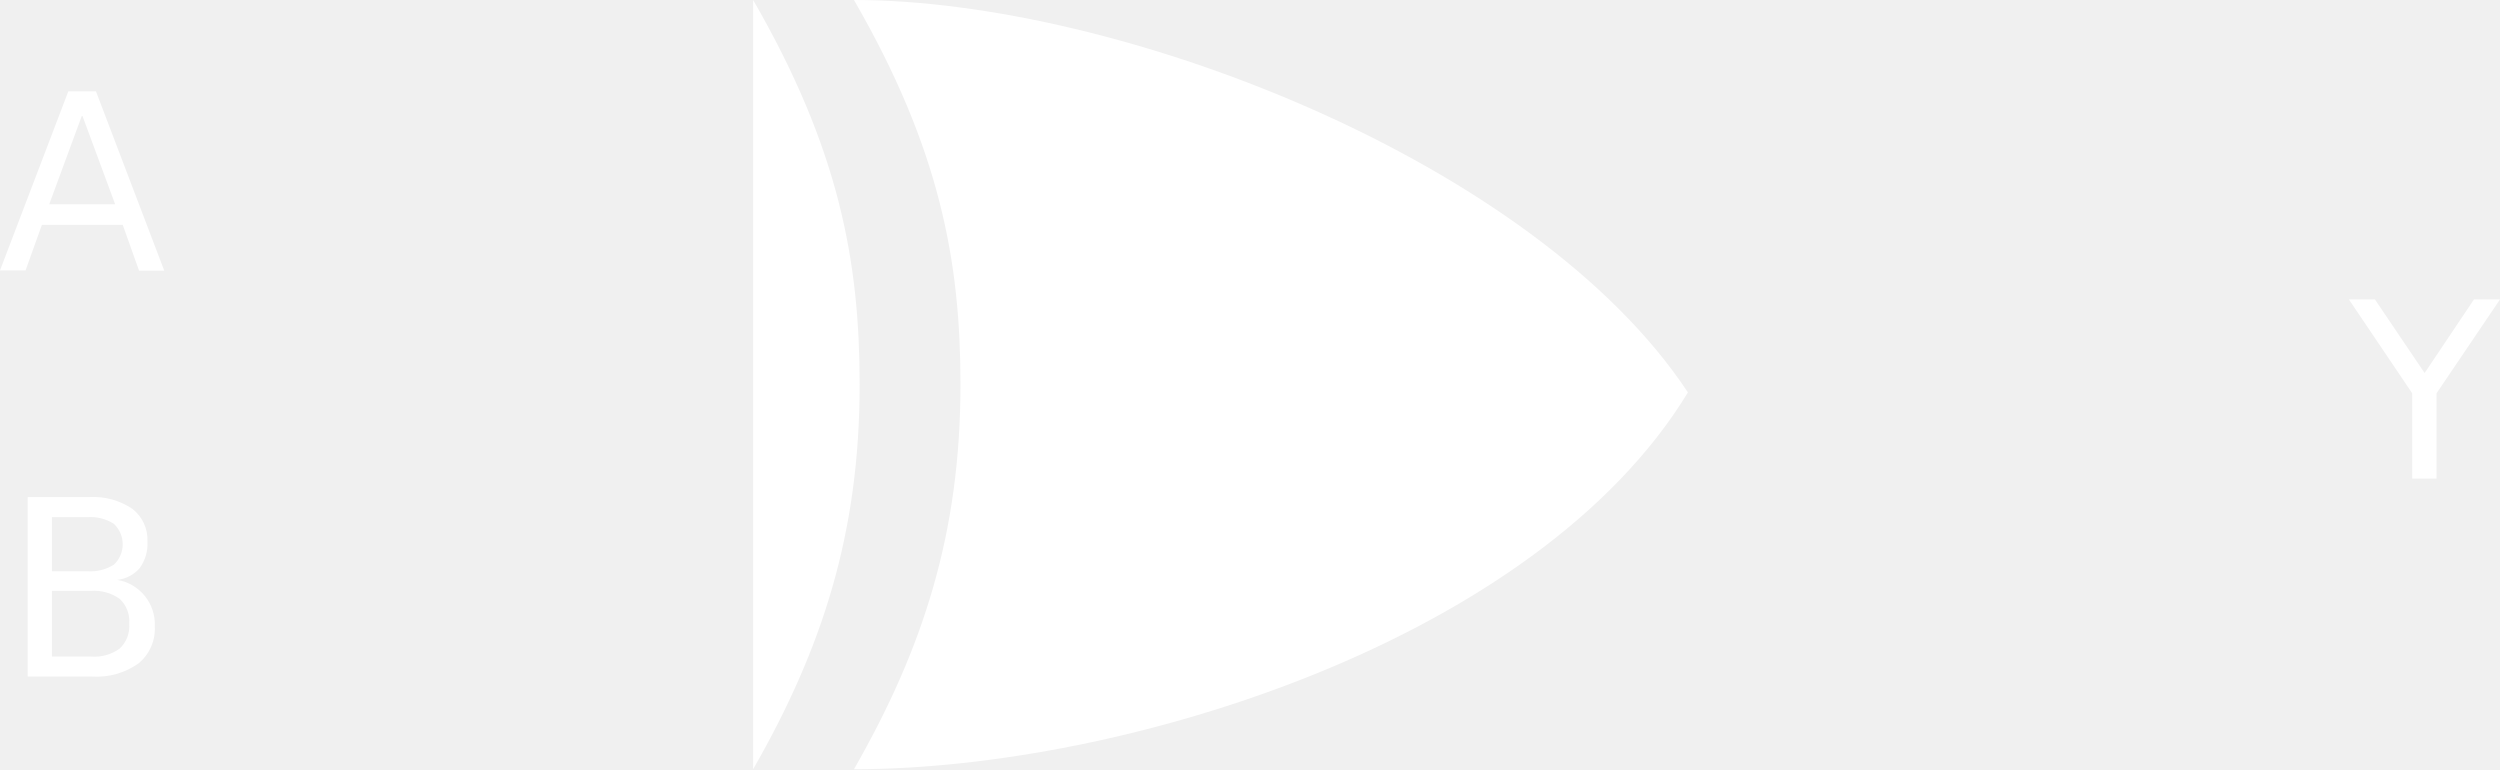
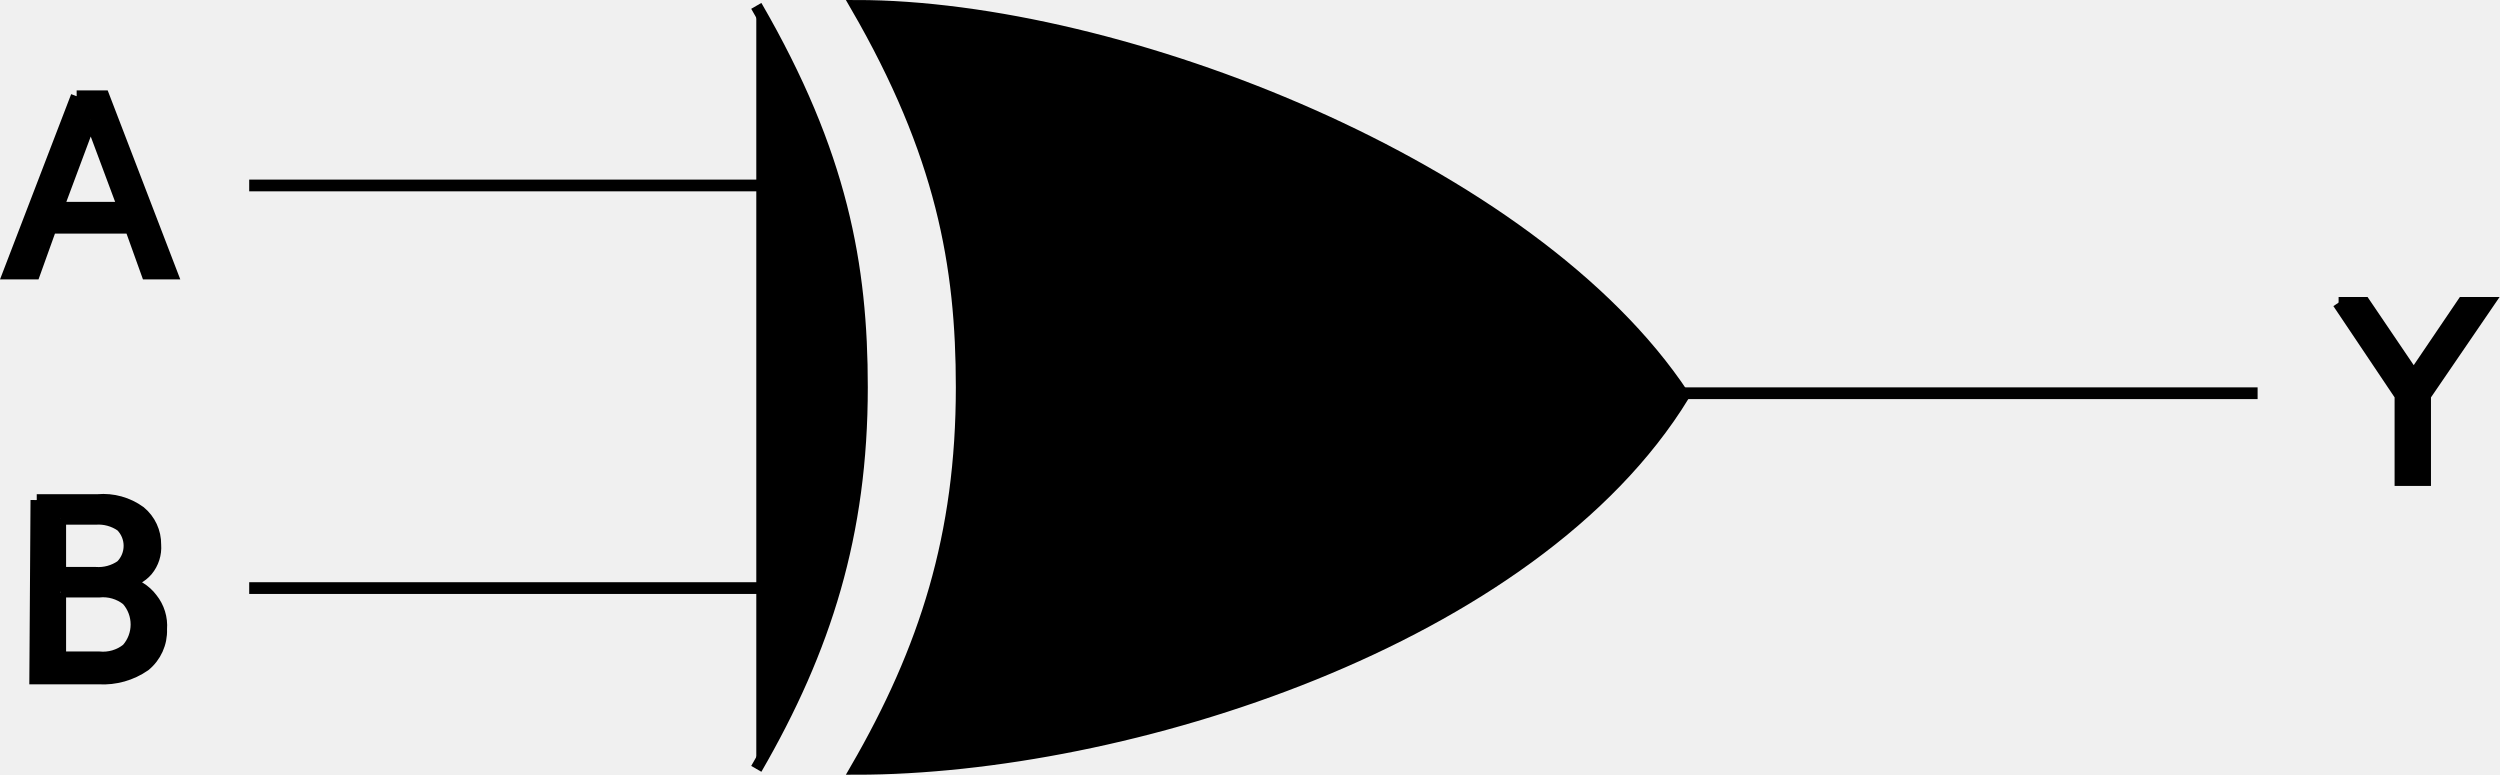
- <svg xmlns="http://www.w3.org/2000/svg" viewBox="0 0 211.25 65.01">
+ <svg xmlns="http://www.w3.org/2000/svg" viewBox="0 0 212.98 66">
  <defs>
-     <style>.cls-1{fill:#fff;}</style>
+     <style>.cls-1{stroke:#000;stroke-miterlimit:10;}</style>
  </defs>
  <g id="Layer_2" data-name="Layer 2">
    <g id="svg2">
      <g id="g9527">
-         <path id="path6854" class="cls-1" d="M70.56,15.28H20.48" />
-         <path id="path6856" class="cls-1" d="M70.56,49.59H20.48" />
-         <path id="text6858" class="cls-1" d="M6.94,9.72,4.16,17.26H9.73L6.94,9.72m-1.16-2H8.11l5.77,15.15H11.75L10.37,19H3.54L2.16,22.85H0L5.78,7.7" />
-         <path id="path6862" class="cls-1" d="M191.56,33H141.47" />
-         <path id="text6864" class="cls-1" d="M198.48,25.3h2.2l4.2,6.22,4.17-6.22h2.2l-5.36,7.93v7.21h-2.06V33.23l-5.35-7.93" />
-         <path id="path6868" class="cls-1" d="M72.16,0c7.26,12.57,9,22.08,9,32.48,0,12.56-3.15,22.31-9,32.52,22.79,0,57.7-10.87,70.47-31.84C129.73,13.66,94.58,0,72.16,0Z" />
-         <path id="text6870" class="cls-1" d="M4.39,49.93v5.55H7.68a3.65,3.65,0,0,0,2.44-.68,2.6,2.6,0,0,0,.8-2.1,2.57,2.57,0,0,0-.8-2.09,3.7,3.7,0,0,0-2.44-.68H4.39m0-6.23v4.57h3a3.71,3.71,0,0,0,2.24-.56,2.37,2.37,0,0,0,0-3.44,3.64,3.64,0,0,0-2.24-.57h-3M2.34,42H7.58a5.9,5.9,0,0,1,3.61,1,3.31,3.31,0,0,1,1.27,2.77A3.51,3.51,0,0,1,11.81,48,2.94,2.94,0,0,1,9.9,49a3.8,3.8,0,0,1,3.18,3.93,3.78,3.78,0,0,1-1.38,3.13,6.1,6.1,0,0,1-3.92,1.11H2.34V42" />
-         <path id="path6874" class="cls-1" d="M63.64,0c7.26,12.57,9,22.09,9,32.49,0,12.55-3.15,22.3-9,32.51" />
+         <path id="path6854" class="cls-1" d="M71.33,15.8H21.23" />
+         <path id="path6856" class="cls-1" d="M71.33,50.1H21.23" />
+         <path id="text6858" class="cls-1" d="M7.73,10.2l-2.8,7.5h5.6l-2.8-7.5m-1.2-2h2.3l5.8,15.1h-2.1l-1.4-3.9H4.33l-1.4,3.9H.73L6.53,8.2" />
+         <path id="path6862" class="cls-1" d="M192.33,33.5h-50.1" />
+         <path id="text6864" class="cls-1" d="M199.23,25.8h2.2l4.2,6.2,4.2-6.2H212l-5.4,7.9v7.2h-2.1V33.7l-5.3-7.9" />
+         <path id="path6868" class="cls-1" d="M72.93.5c7.3,12.6,9,22.1,9,32.5,0,12.6-3.1,22.3-9,32.5,22.8,0,57.7-10.9,70.5-31.8C130.53,14.2,95.33.5,72.93.5Z" />
+         <path id="text6870" class="cls-1" d="M5.13,50.5V56h3.3a3.29,3.29,0,0,0,2.4-.7,3.16,3.16,0,0,0,0-4.2,3.29,3.29,0,0,0-2.4-.7H5.13m0-6.2v4.6h3a3.4,3.4,0,0,0,2.2-.6,2.41,2.41,0,0,0,0-3.4,3.4,3.4,0,0,0-2.2-.6h-3m-2-1.6h5.2a5.34,5.34,0,0,1,3.6,1,3.57,3.57,0,0,1,1.3,2.8,3.07,3.07,0,0,1-.7,2.2,2.94,2.94,0,0,1-1.9,1,3.64,3.64,0,0,1,2.3,1.4,3.69,3.69,0,0,1,.8,2.6,3.81,3.81,0,0,1-1.4,3.1,6.24,6.24,0,0,1-3.9,1.1H3l.1-15.2" />
+         <path id="path6874" class="cls-1" d="M64.43.5c7.3,12.6,9,22.1,9,32.5,0,12.5-3.1,22.3-9,32.5" />
      </g>
    </g>
  </g>
</svg>
